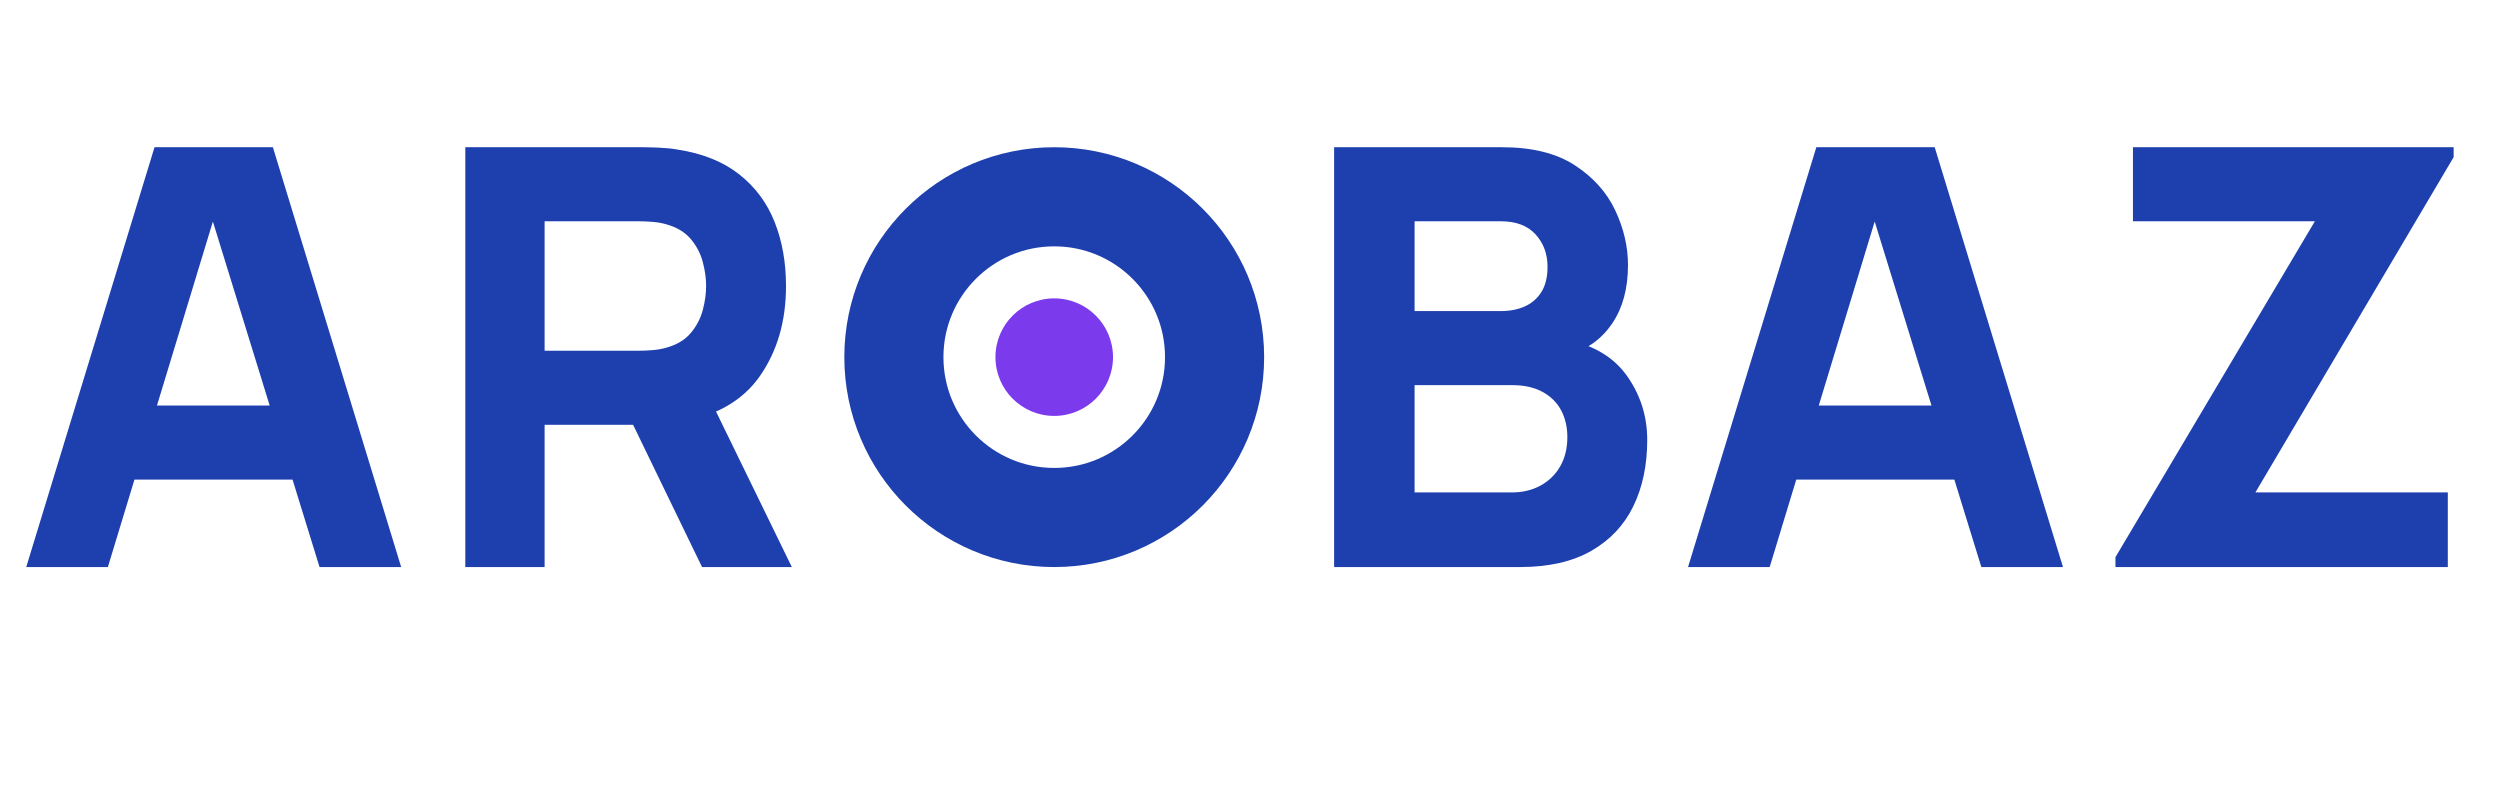
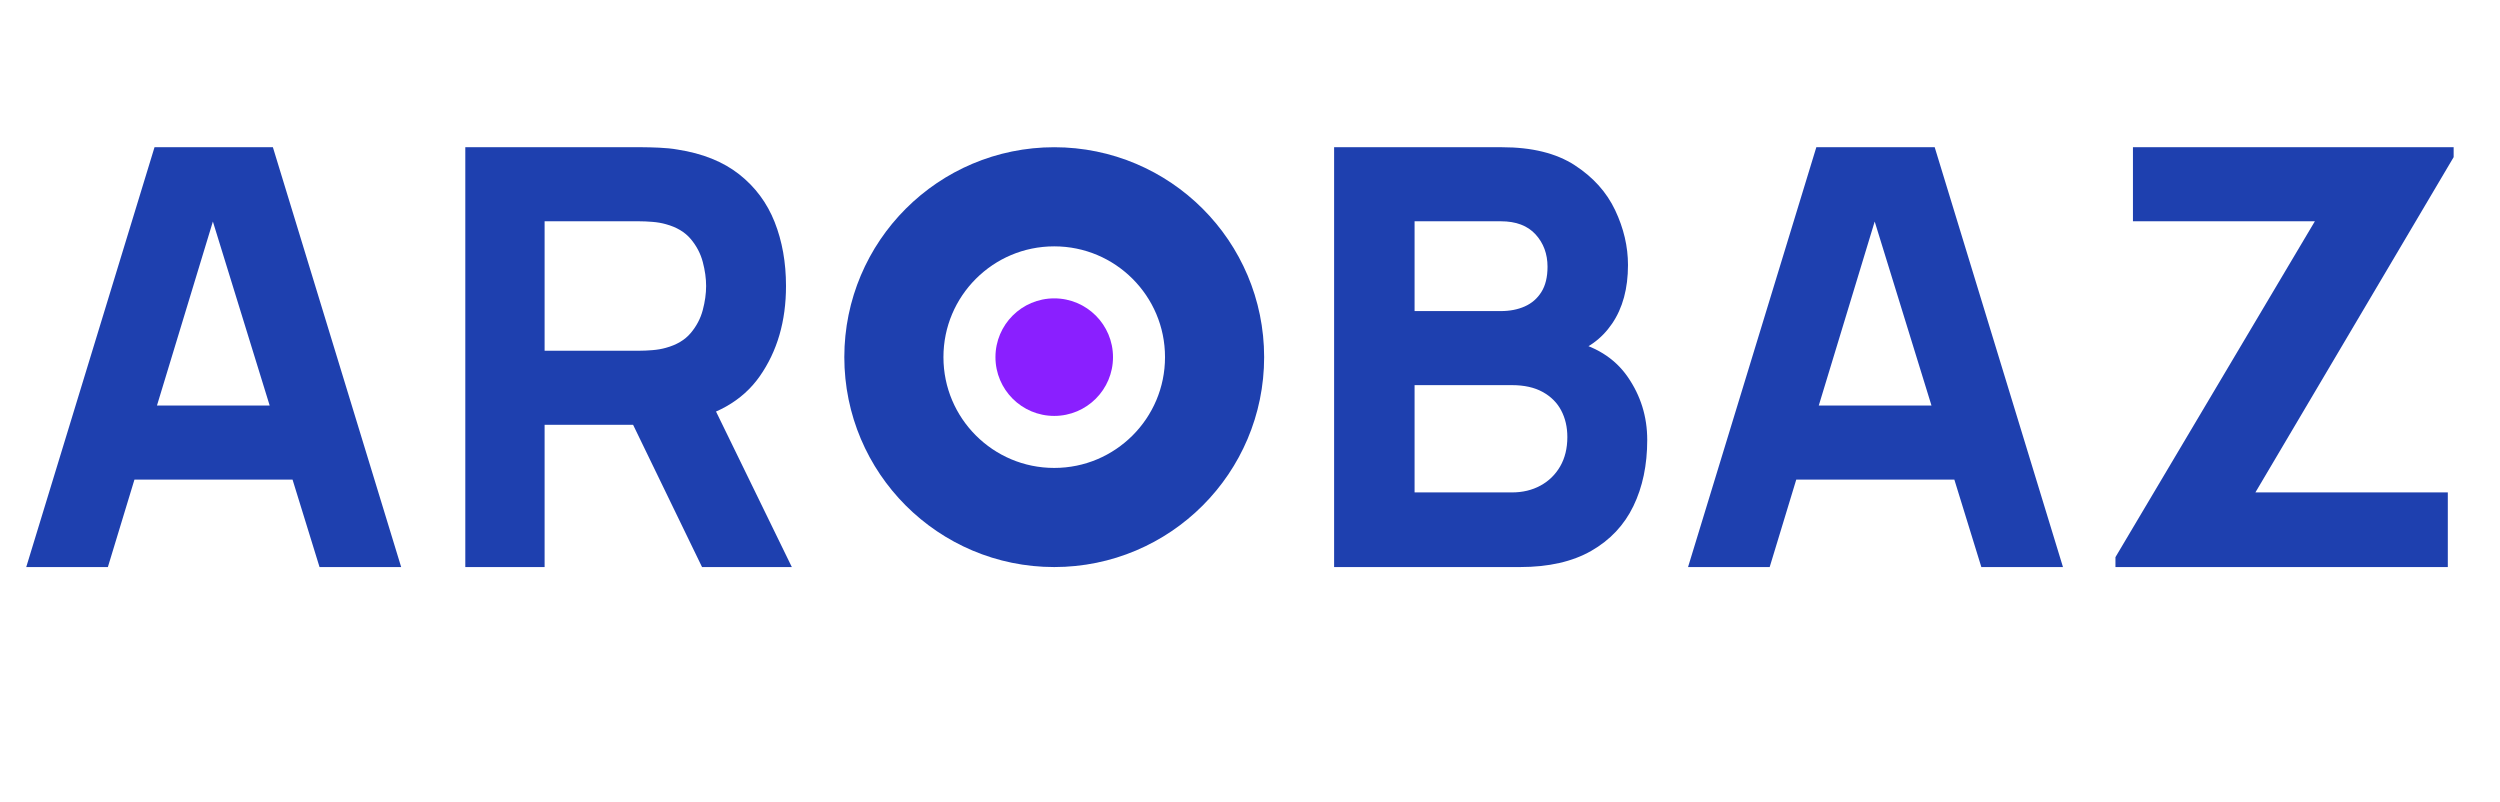
<svg xmlns="http://www.w3.org/2000/svg" viewBox="-2 0 343 110">
  <path d="M1.6 77.8 19.2 20.2H35.44L53.04 77.8H41.84L26.16 27H28.24L12.8 77.8ZM12.16 65.8V55.64H42.56V65.8Z" fill="#1E40AF" />
  <path d="M61.84 77.8V20.2H86.16Q87.0 20.2 88.42 20.26Q89.84 20.32 90.96 20.52Q96.12 21.32 99.42 23.92Q102.72 26.52 104.28 30.46Q105.84 34.4 105.84 39.24Q105.84 46.48 102.24 51.62Q98.64 56.76 90.96 57.96L86.16 58.28H72.72V77.8ZM94.32 77.8 82.96 54.36 94.16 52.2 106.64 77.8ZM72.72 48.12H85.68Q86.52 48.12 87.52 48.04Q88.52 47.96 89.36 47.72Q91.56 47.12 92.76 45.7Q93.96 44.28 94.42 42.54Q94.88 40.8 94.88 39.24Q94.88 37.68 94.42 35.94Q93.96 34.2 92.76 32.78Q91.56 31.36 89.36 30.76Q88.52 30.52 87.52 30.44Q86.52 30.36 85.68 30.36H72.72Z" fill="#1E40AF" />
  <circle cx="142.64" cy="49.0" r="22" fill="none" stroke="#1E40AF" stroke-width="13.6" />
-   <circle cx="142.64" cy="49.0" r="8.064" fill="#7C3AED" />
+   <circle cx="142.64" cy="49.0" r="8.064" fill="#8A1FFF" />
  <path d="M181.04 77.8V20.2H204.08Q210.24 20.2 214.04 22.66Q217.84 25.12 219.6 28.84Q221.36 32.56 221.36 36.36Q221.36 41.2 219.18 44.4Q217.0 47.6 213.2 48.68V46.68Q218.6 47.8 221.3 51.68Q224.0 55.56 224.0 60.36Q224.0 65.52 222.1 69.44Q220.2 73.36 216.32 75.58Q212.44 77.8 206.56 77.8ZM192.08 67.56H205.44Q207.64 67.56 209.36 66.62Q211.08 65.68 212.06 63.98Q213.04 62.28 213.04 59.96Q213.04 57.92 212.2 56.32Q211.36 54.72 209.66 53.78Q207.96 52.84 205.44 52.84H192.08ZM192.08 42.68H203.92Q205.76 42.68 207.2 42.04Q208.64 41.4 209.48 40.06Q210.32 38.72 210.32 36.6Q210.32 33.96 208.68 32.16Q207.04 30.36 203.92 30.36H192.08Z" fill="#1E40AF" />
  <path d="M229.6 77.8 247.2 20.2H263.44L281.04 77.8H269.84L254.16 27H256.24L240.8 77.8ZM240.16 65.8V55.64H270.56V65.8Z" fill="#1E40AF" />
  <path d="M288.24 77.8V76.44L315.6 30.36H290.64V20.2H334.64V21.56L307.44 67.56H333.84V77.8Z" fill="#1E40AF" />
</svg>
